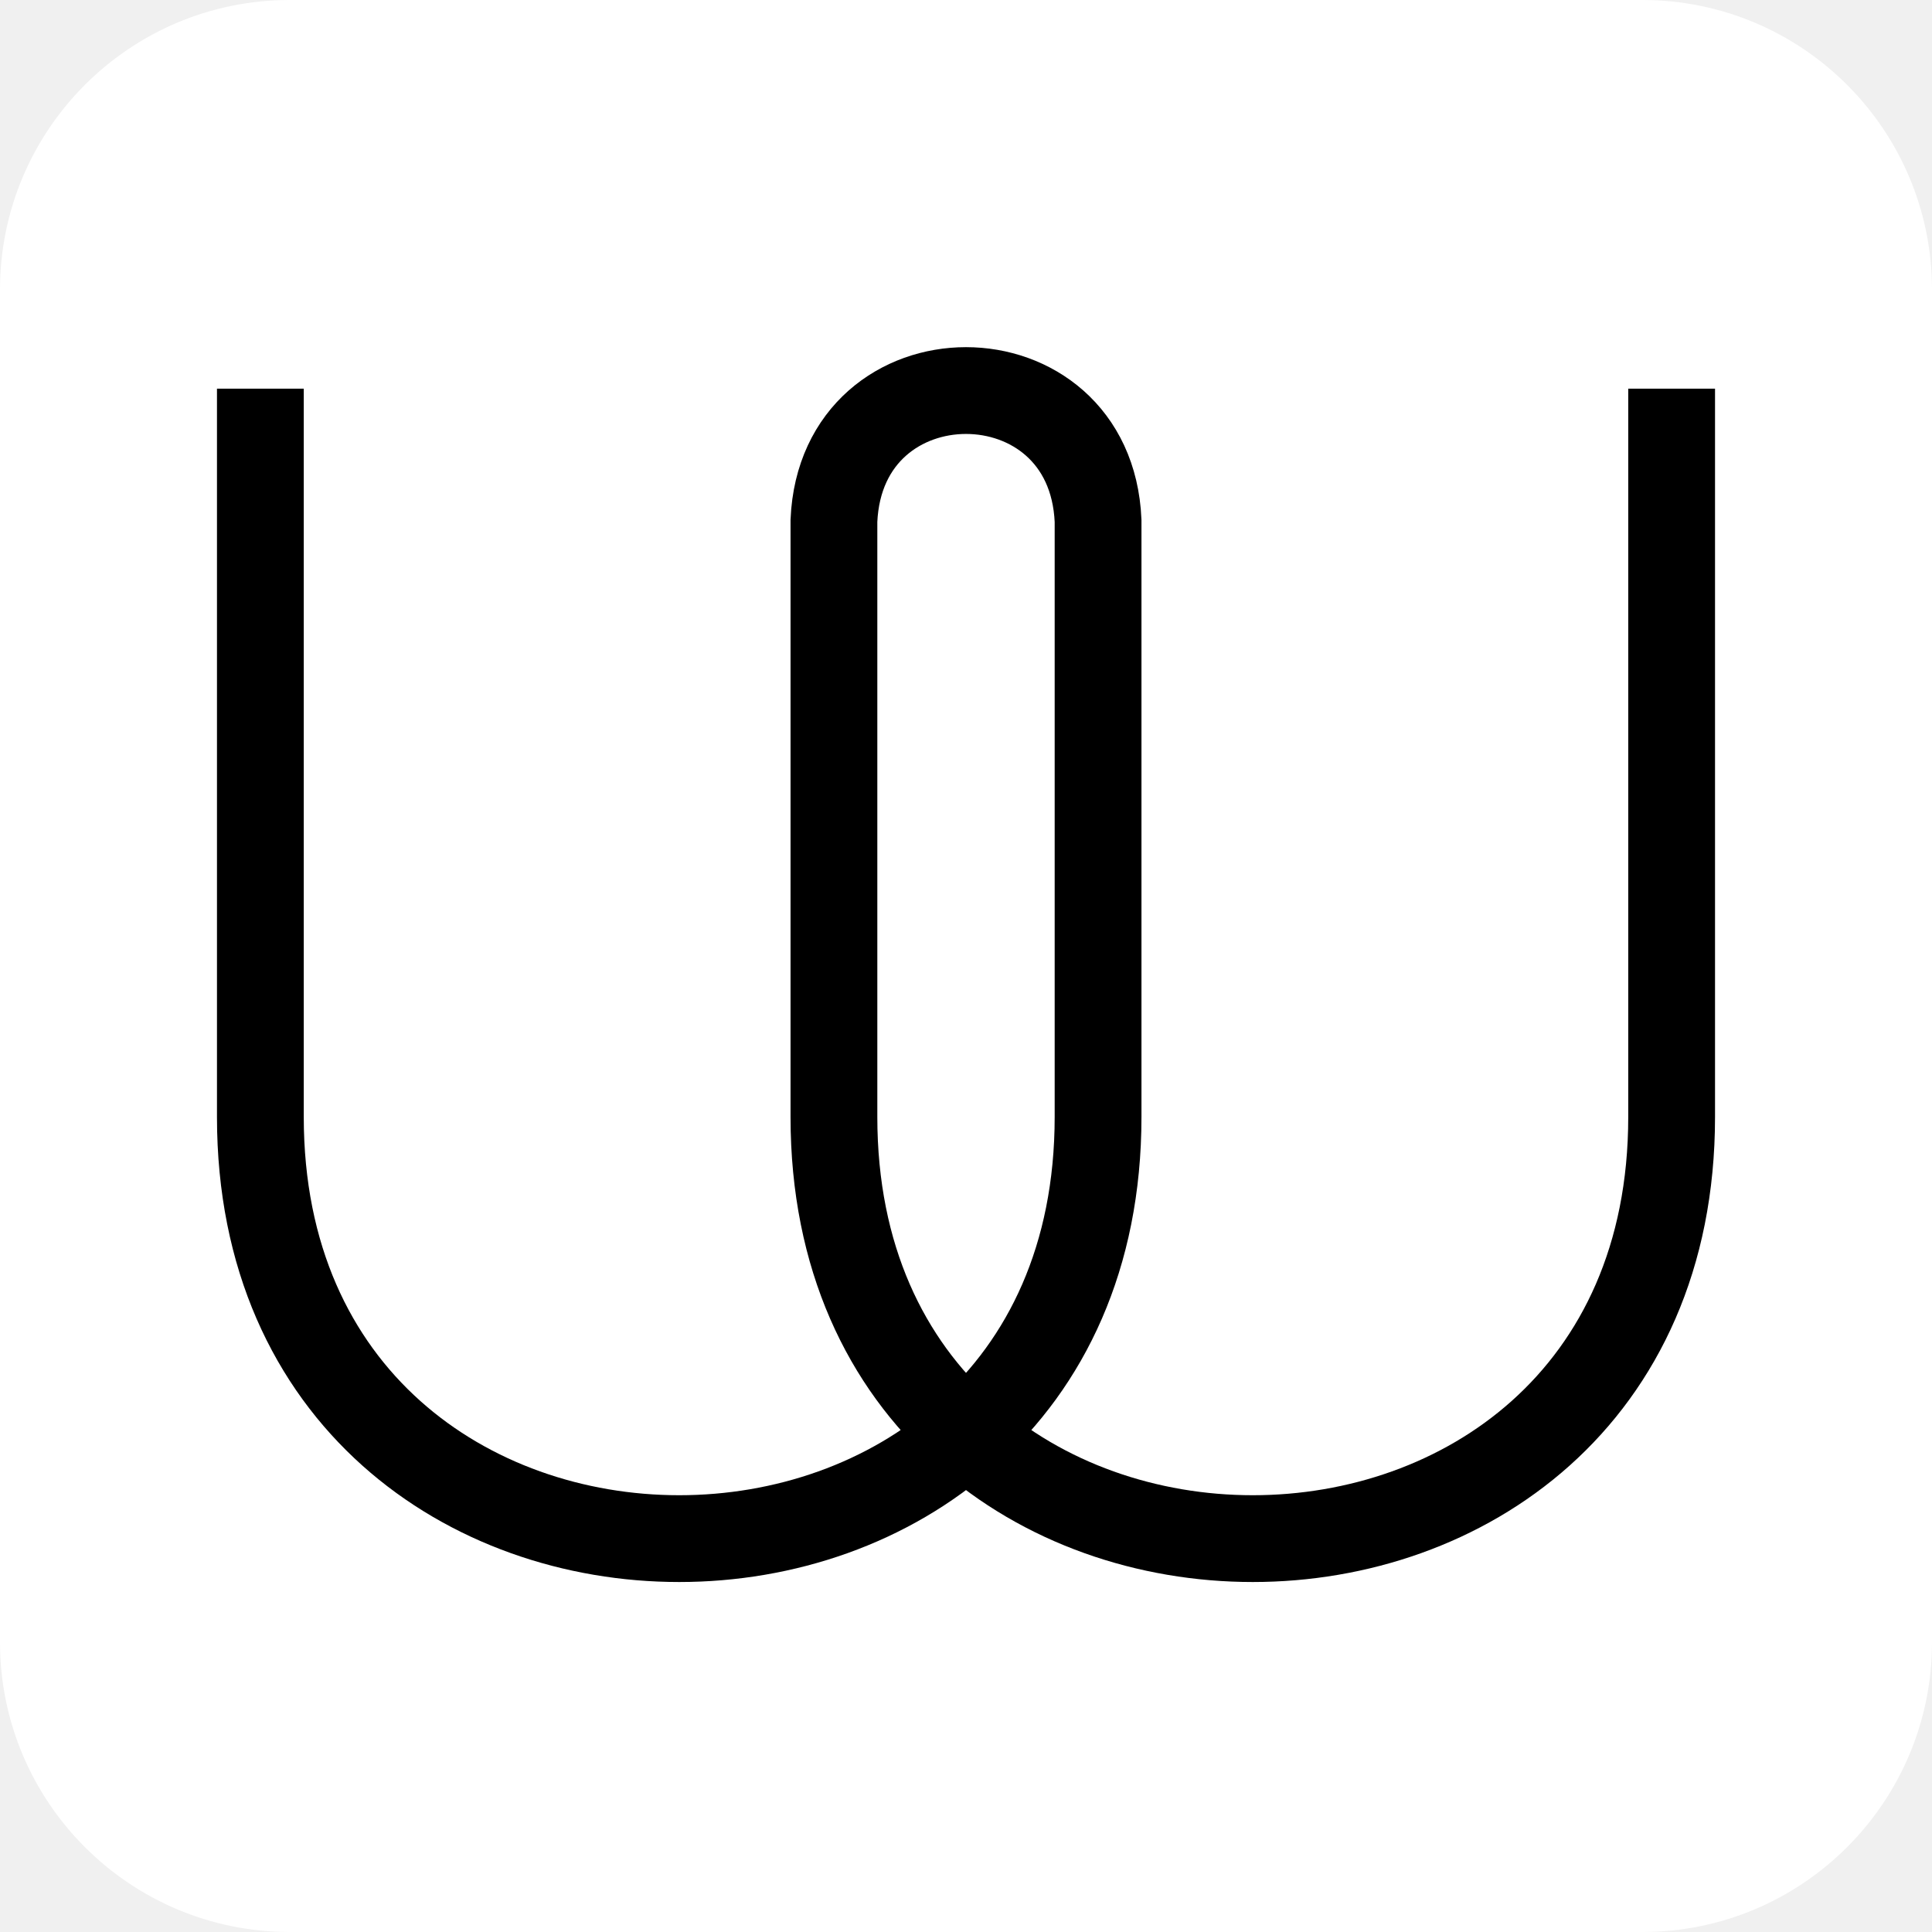
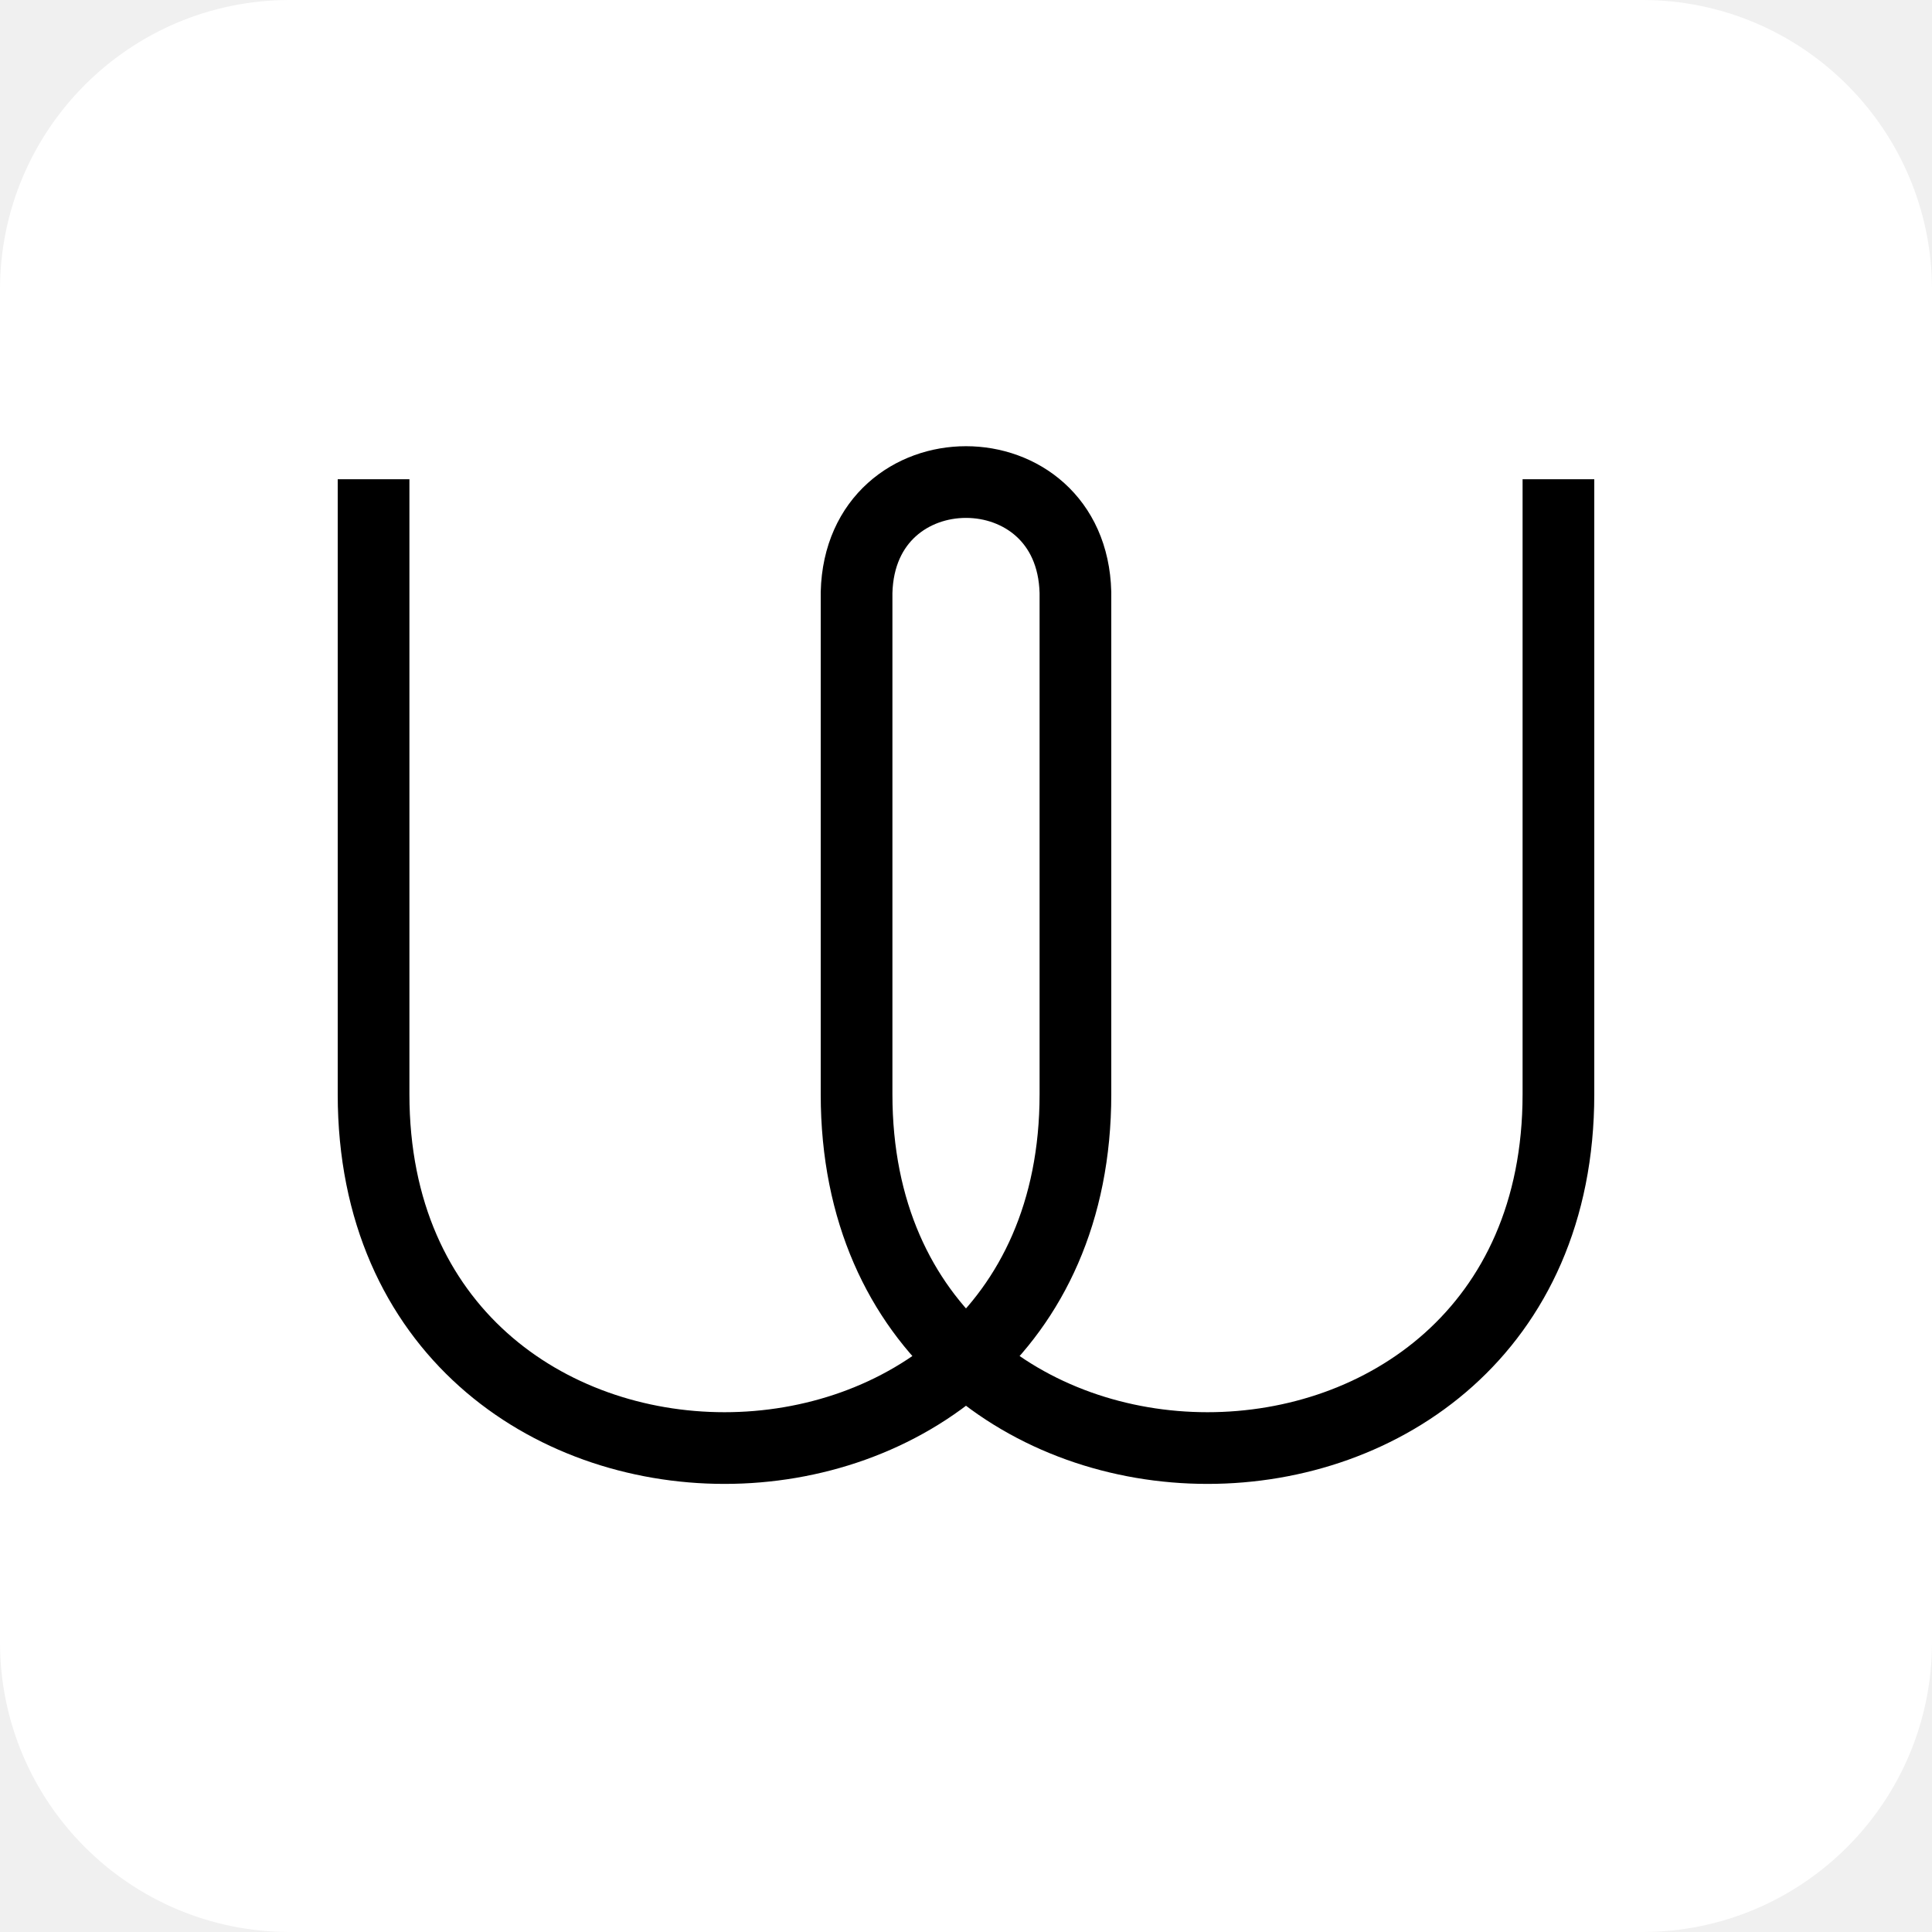
- <svg xmlns="http://www.w3.org/2000/svg" viewBox="0 0 512 512">
-   <rect fill="#fff" height="512" rx="15%" width="512" />
-   <path d="m69 103v193c0 149 222 149 222 0v-158c-2-46-68-46-70 0v158c0 149 222 149 222 0v-193" fill="none" stroke="#000" stroke-width="23" />
+ <svg xmlns="http://www.w3.org/2000/svg" aria-label="Wire" role="img" viewBox="0 0 512 512">
+   <rect width="512" height="512" fill="#fff" rx="15%" />
+   <path fill="none" stroke="#000" stroke-width="19" d="M99 127v163c0 125 186 125 186 0V157c-1-39-57-39-58 0v133c0 125 186 125 186 0V127" />
</svg>
